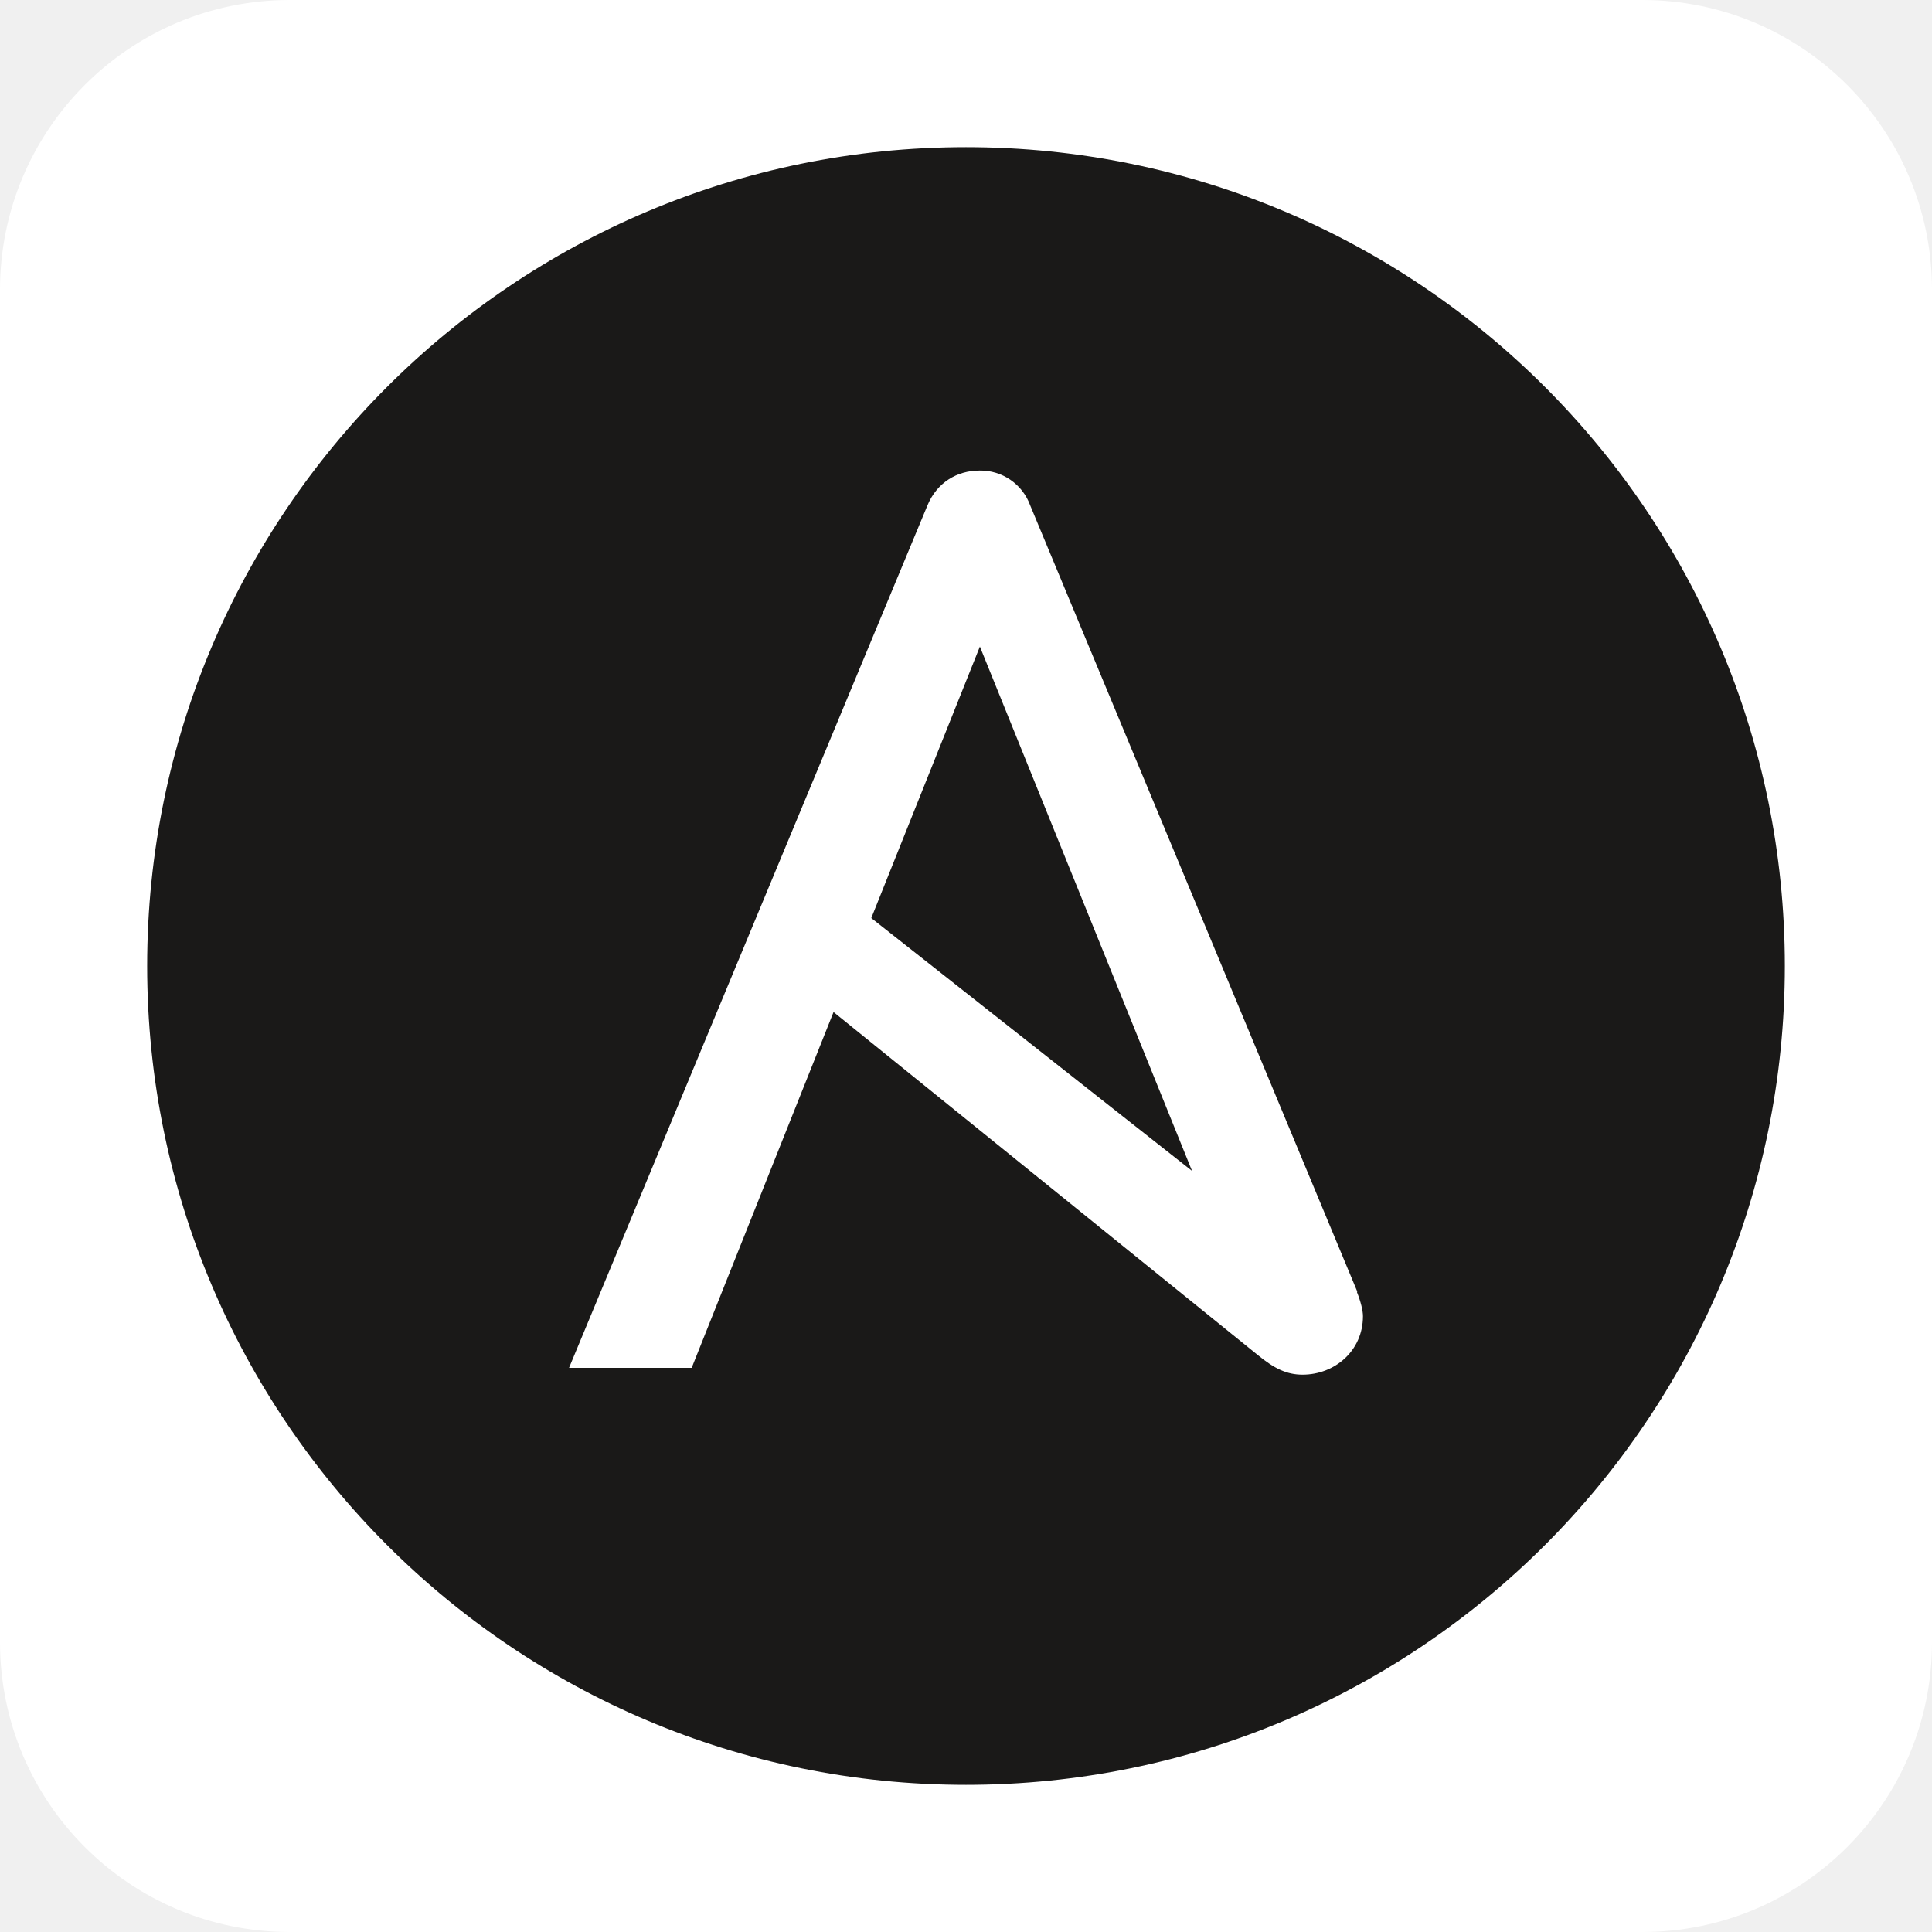
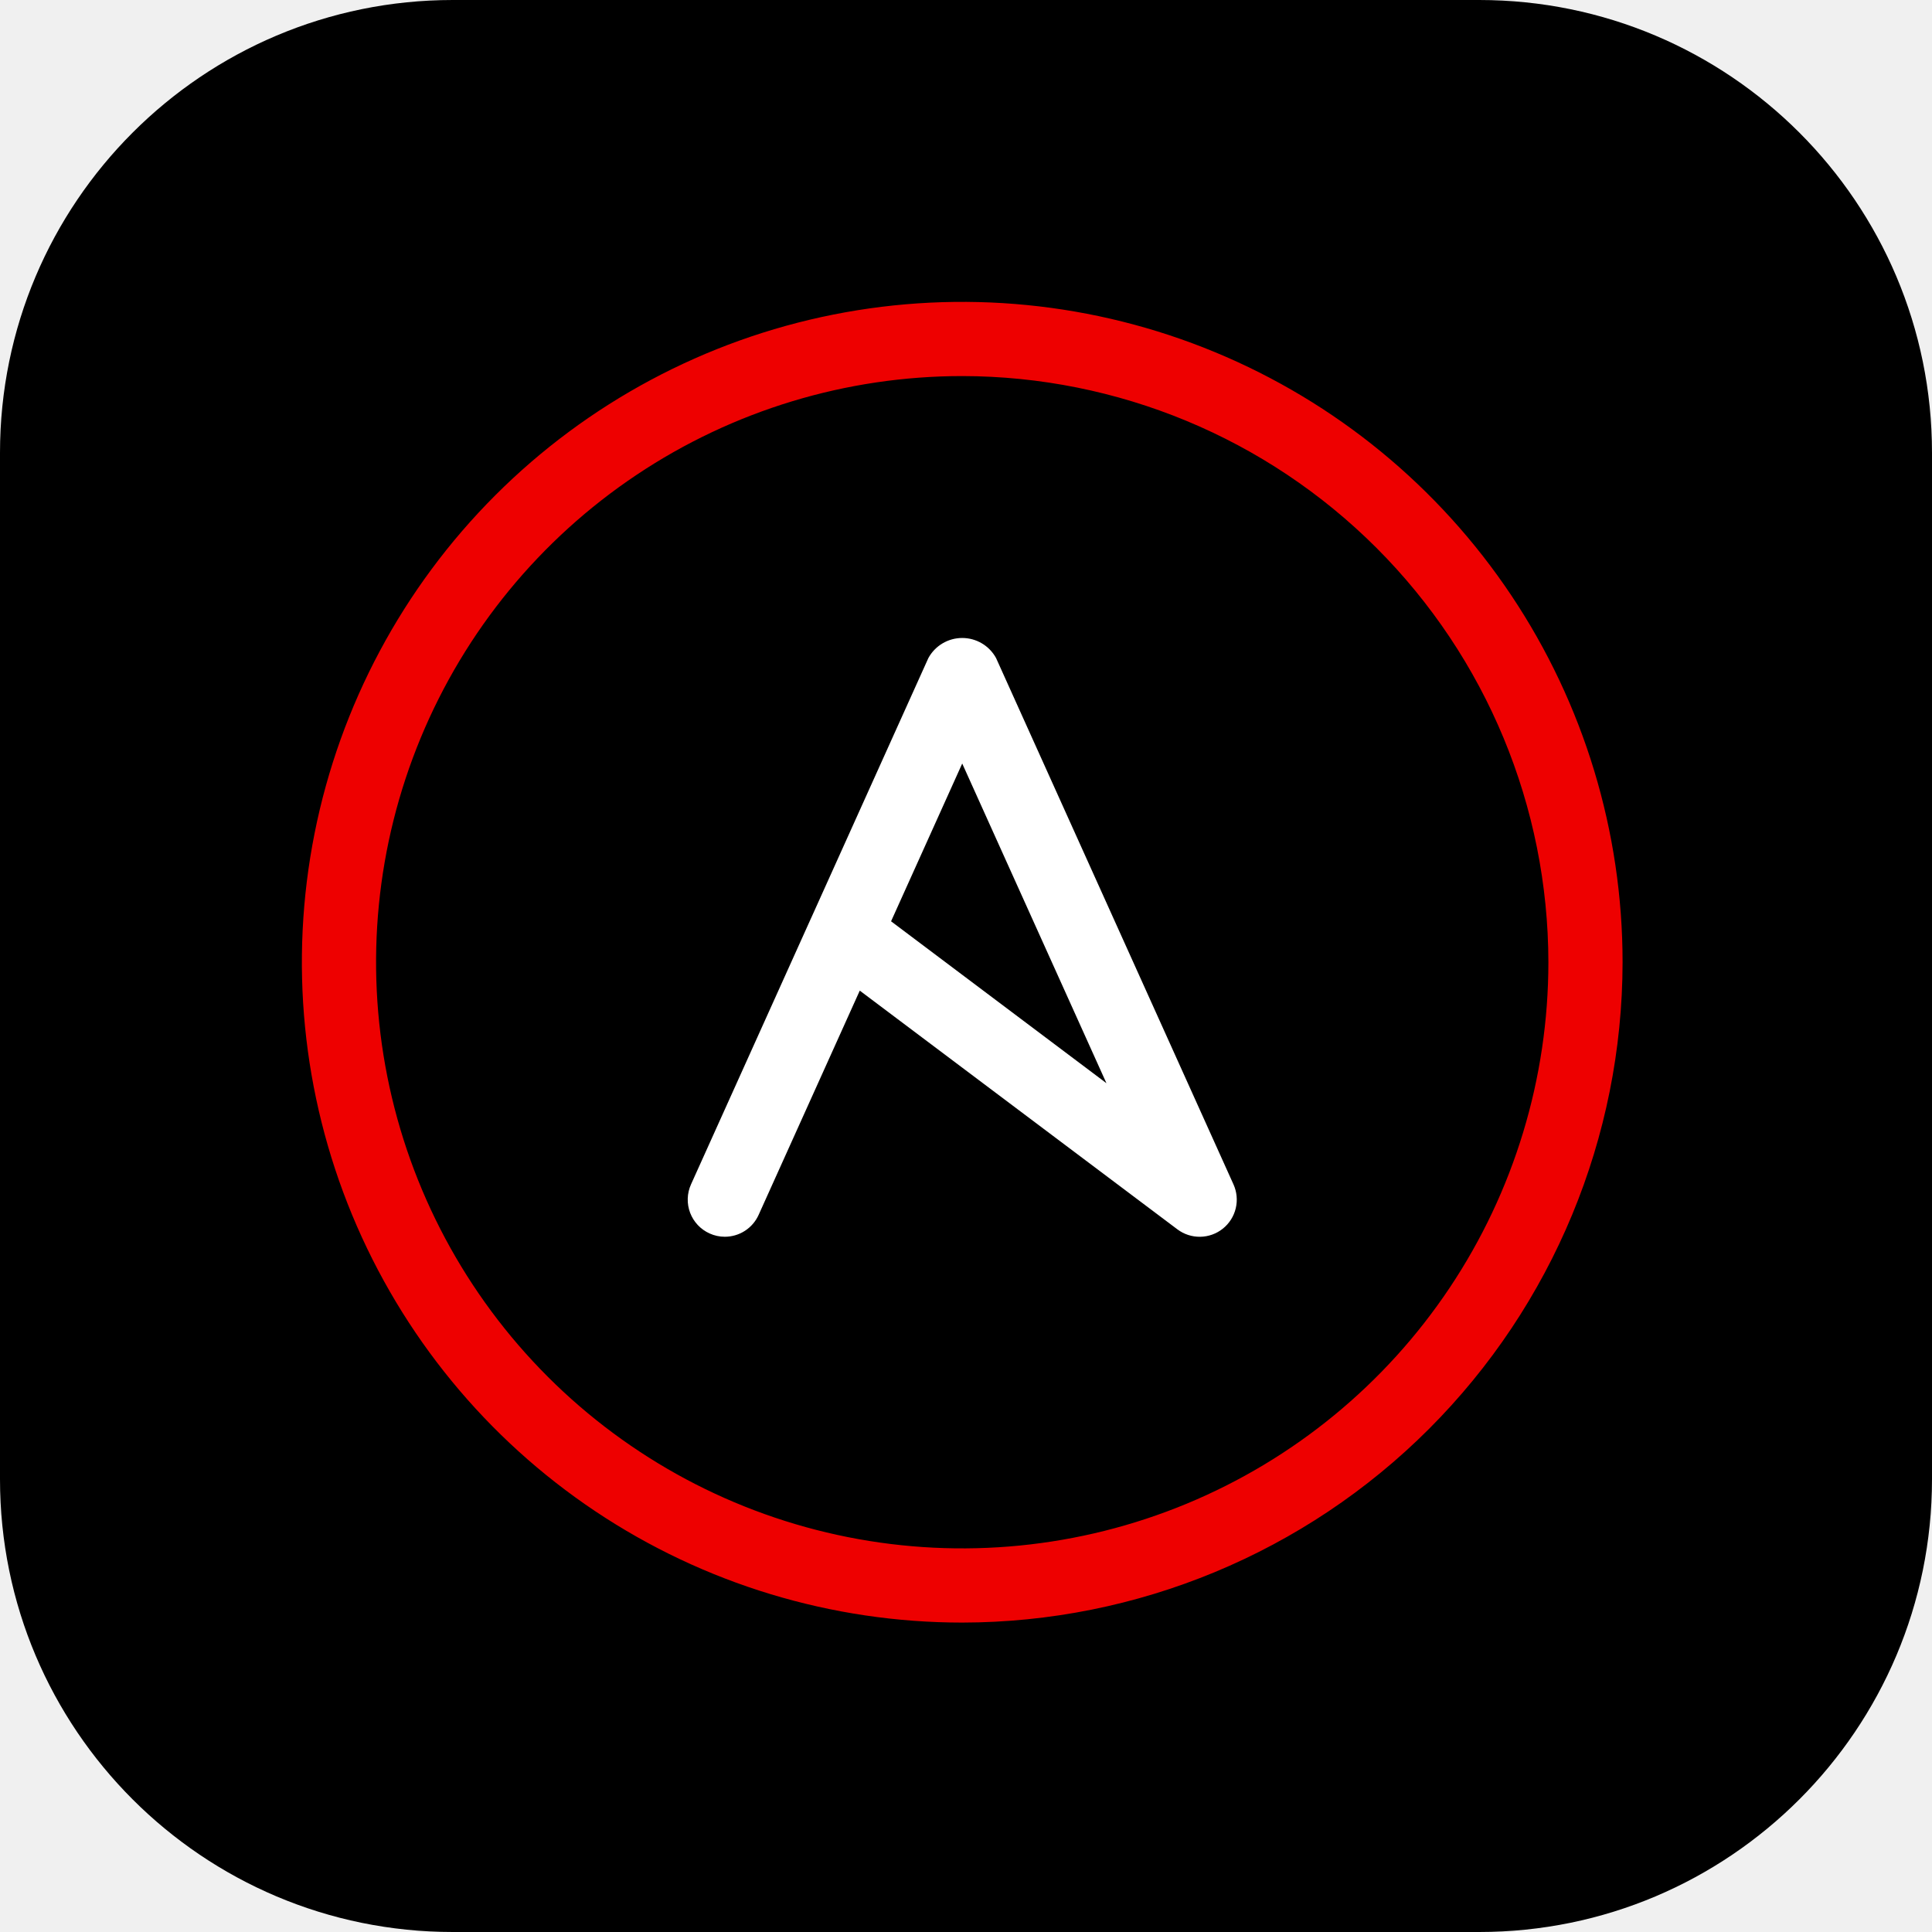
- <svg xmlns="http://www.w3.org/2000/svg" aria-label="Ansible" role="img" viewBox="0 0 512 512">
-   <rect width="512" height="512" rx="15%" fill="#fff" />
-   <circle cx="256" cy="256" r="217" fill="#1A1918" />
-   <path d="M259.7 171.4l56.2 138.9-85-67 28.8-72zm100 170.9L273 133.9a14 14 0 0 0-13.4-9.2c-6 0-11.3 3.2-13.8 9.2l-95 228.6h32.5l37.6-94.3L333.2 359c4.5 3.7 7.8 5.3 12 5.3 8.5 0 16-6.3 16-15.5 0-1.5-.6-3.9-1.6-6.4z" fill="#FFF" />
+ <svg xmlns="http://www.w3.org/2000/svg" width="256" height="256" fill="none" viewBox="0 0 256 256">
+   <rect width="256" height="256" fill="#000" rx="60" />
+   <path fill="#fff" d="M96.038 163.876C95.343 163.877 94.655 163.728 94.022 163.438C93.434 163.173 92.903 162.795 92.461 162.325C92.019 161.855 91.674 161.303 91.445 160.699C91.216 160.096 91.109 159.453 91.129 158.808C91.149 158.163 91.295 157.528 91.561 156.94L107.456 121.693L107.521 121.555L123.016 87.191C123.456 86.387 124.105 85.716 124.894 85.249C125.682 84.782 126.582 84.536 127.499 84.536C128.416 84.536 129.315 84.782 130.104 85.249C130.893 85.716 131.542 86.387 131.982 87.191L163.443 156.94C163.892 157.935 163.997 159.05 163.742 160.111C163.487 161.172 162.887 162.119 162.035 162.801C161.183 163.483 160.128 163.862 159.037 163.879C157.946 163.896 156.88 163.549 156.008 162.893L113.924 131.263L100.521 160.98C100.132 161.843 99.502 162.576 98.707 163.09C97.912 163.603 96.985 163.876 96.038 163.876V163.876ZM118.071 122.077L146.609 143.53L127.499 101.17L118.071 122.077Z" />
+   <path fill="#E00" d="M127.499 215C110.193 215 93.276 209.868 78.887 200.253C64.498 190.639 53.283 176.973 46.66 160.985C40.038 144.996 38.305 127.403 41.681 110.43C45.057 93.457 53.391 77.865 65.628 65.629C77.865 53.391 93.456 45.058 110.429 41.681C127.402 38.305 144.995 40.038 160.984 46.66C176.972 53.283 190.638 64.498 200.253 78.887C209.868 93.276 215 110.193 215 127.498C214.975 150.697 205.748 172.939 189.344 189.343C172.94 205.747 150.698 214.974 127.499 215V215ZM127.499 49.831C112.138 49.832 97.121 54.387 84.349 62.922C71.576 71.456 61.622 83.586 55.743 97.778C49.865 111.971 48.327 127.587 51.324 142.653C54.321 157.72 61.719 171.559 72.581 182.421C83.443 193.283 97.283 200.68 112.349 203.676C127.415 206.673 143.032 205.135 157.224 199.256C171.416 193.377 183.546 183.422 192.08 170.649C200.614 157.876 205.169 142.86 205.169 127.498C205.145 106.907 196.955 87.165 182.394 72.604C167.833 58.044 148.091 49.854 127.499 49.831V49.831Z" />
</svg>
